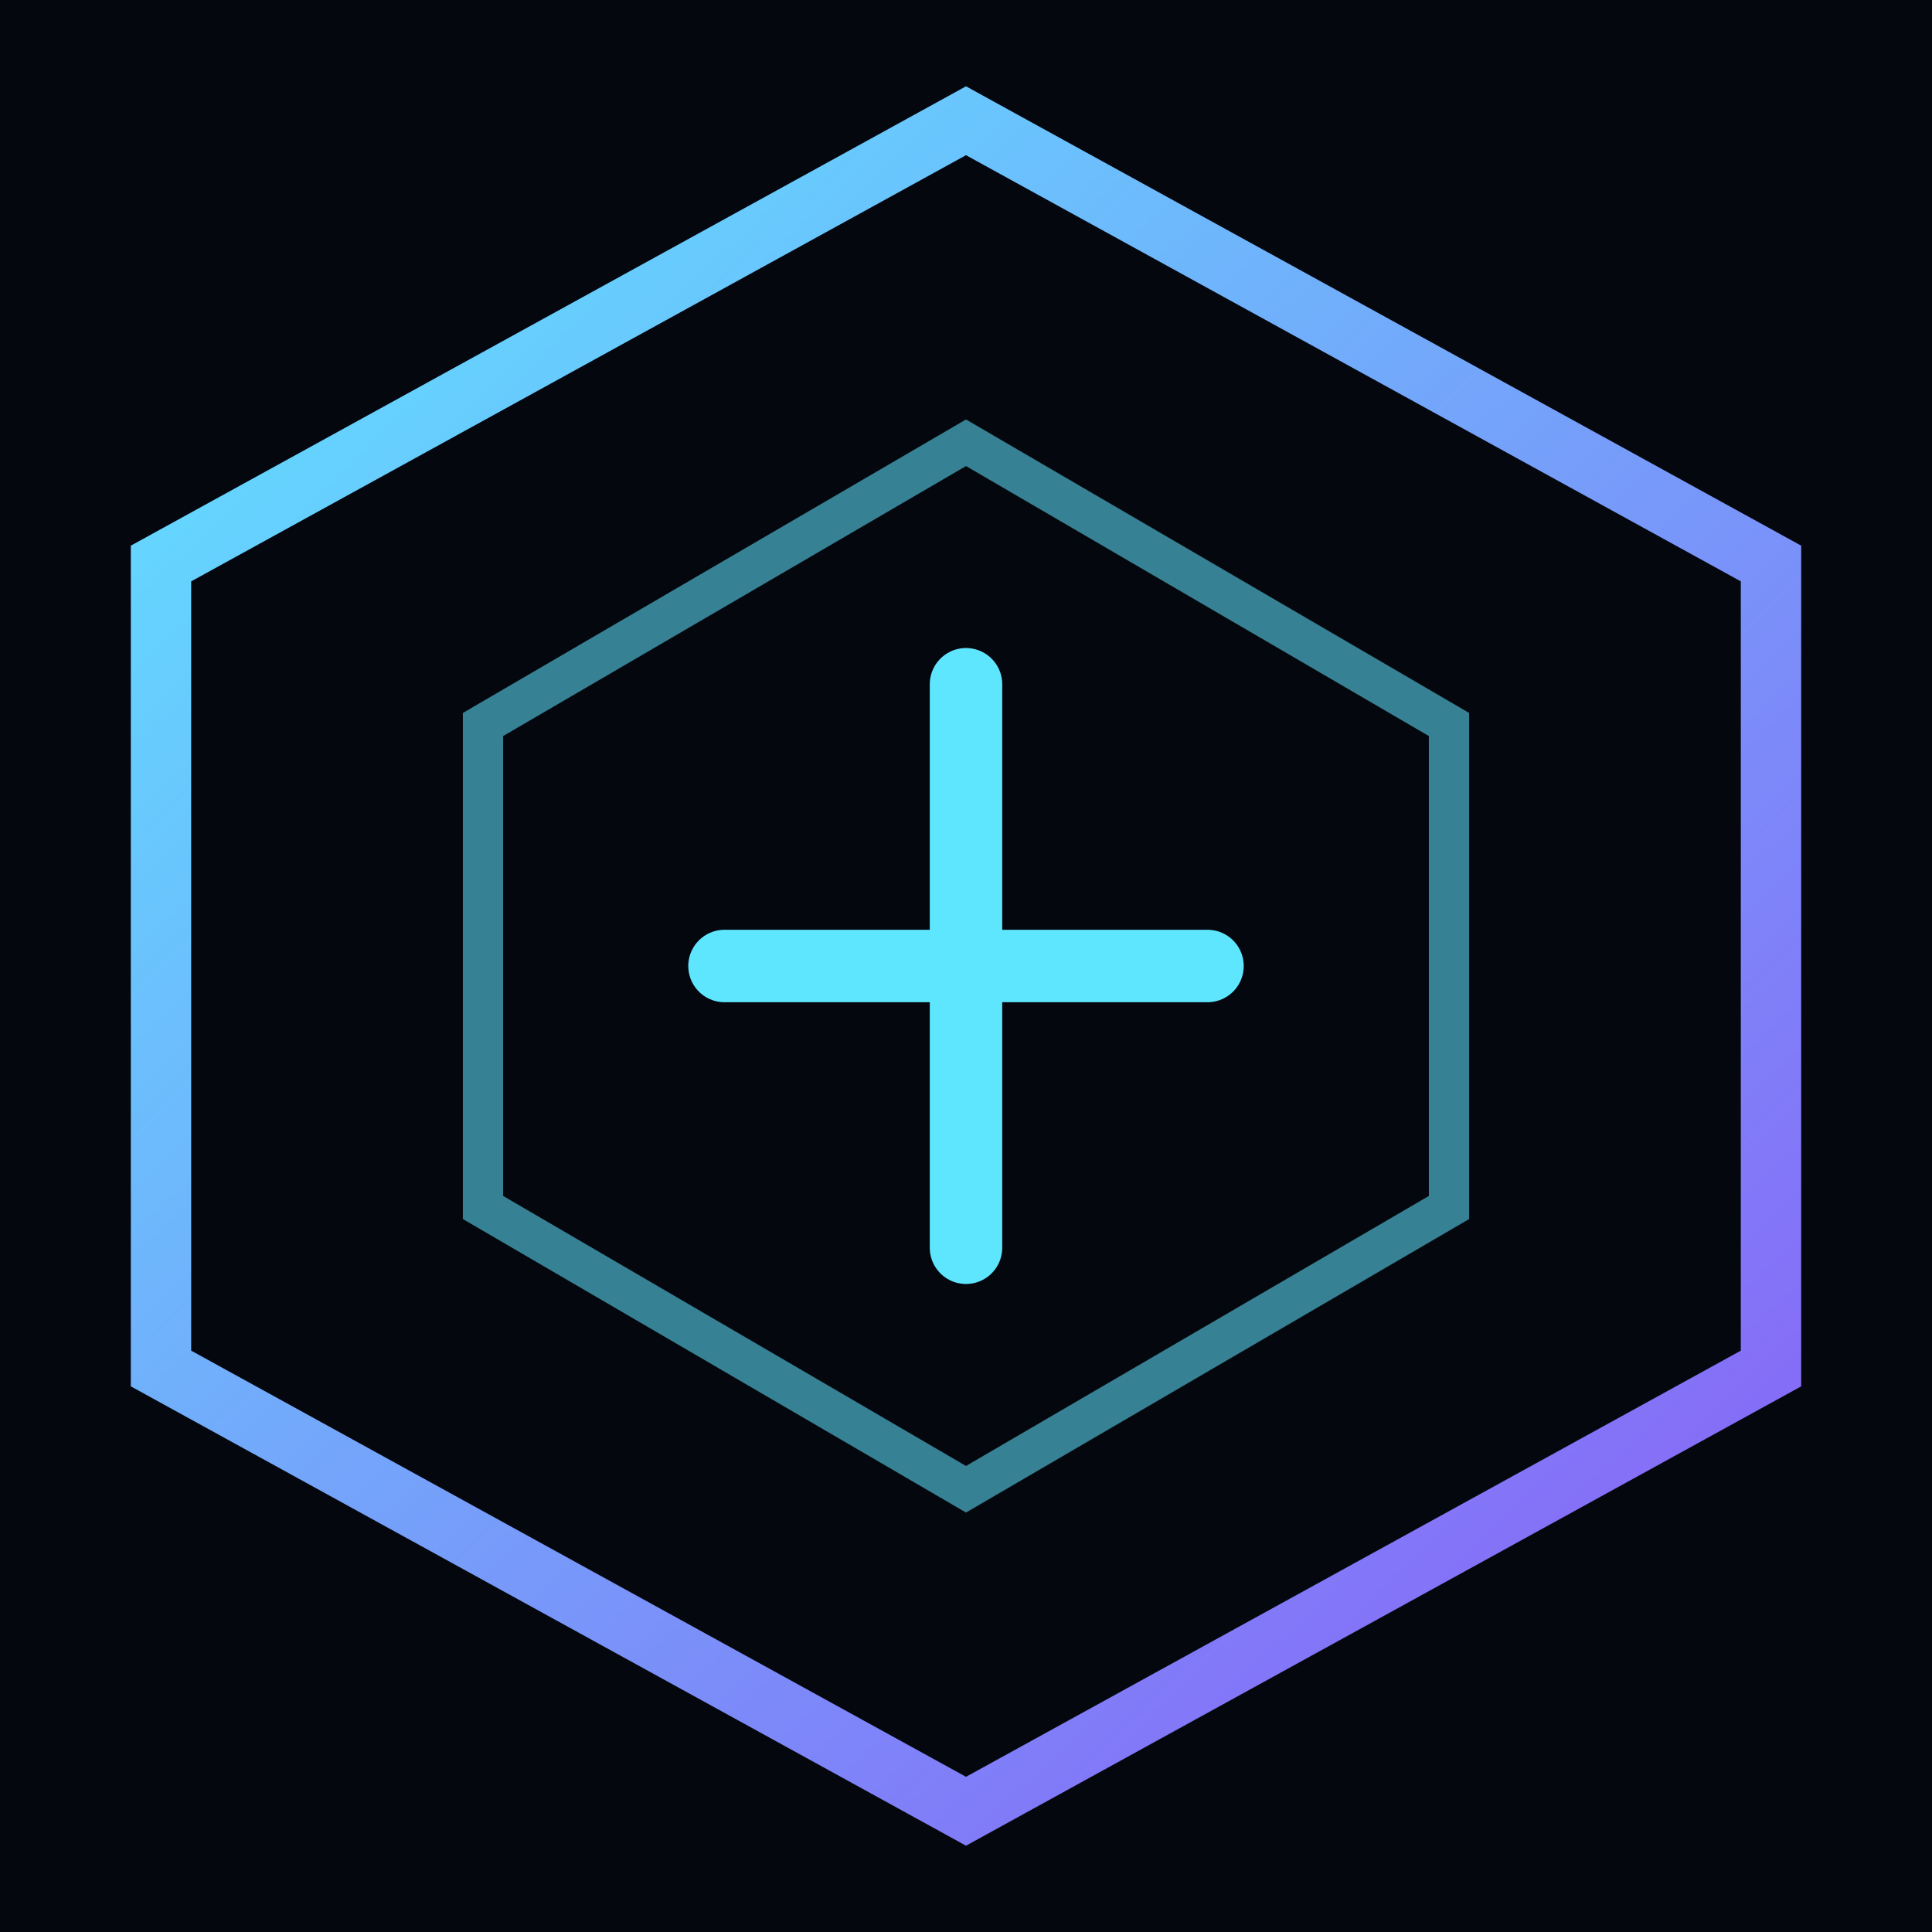
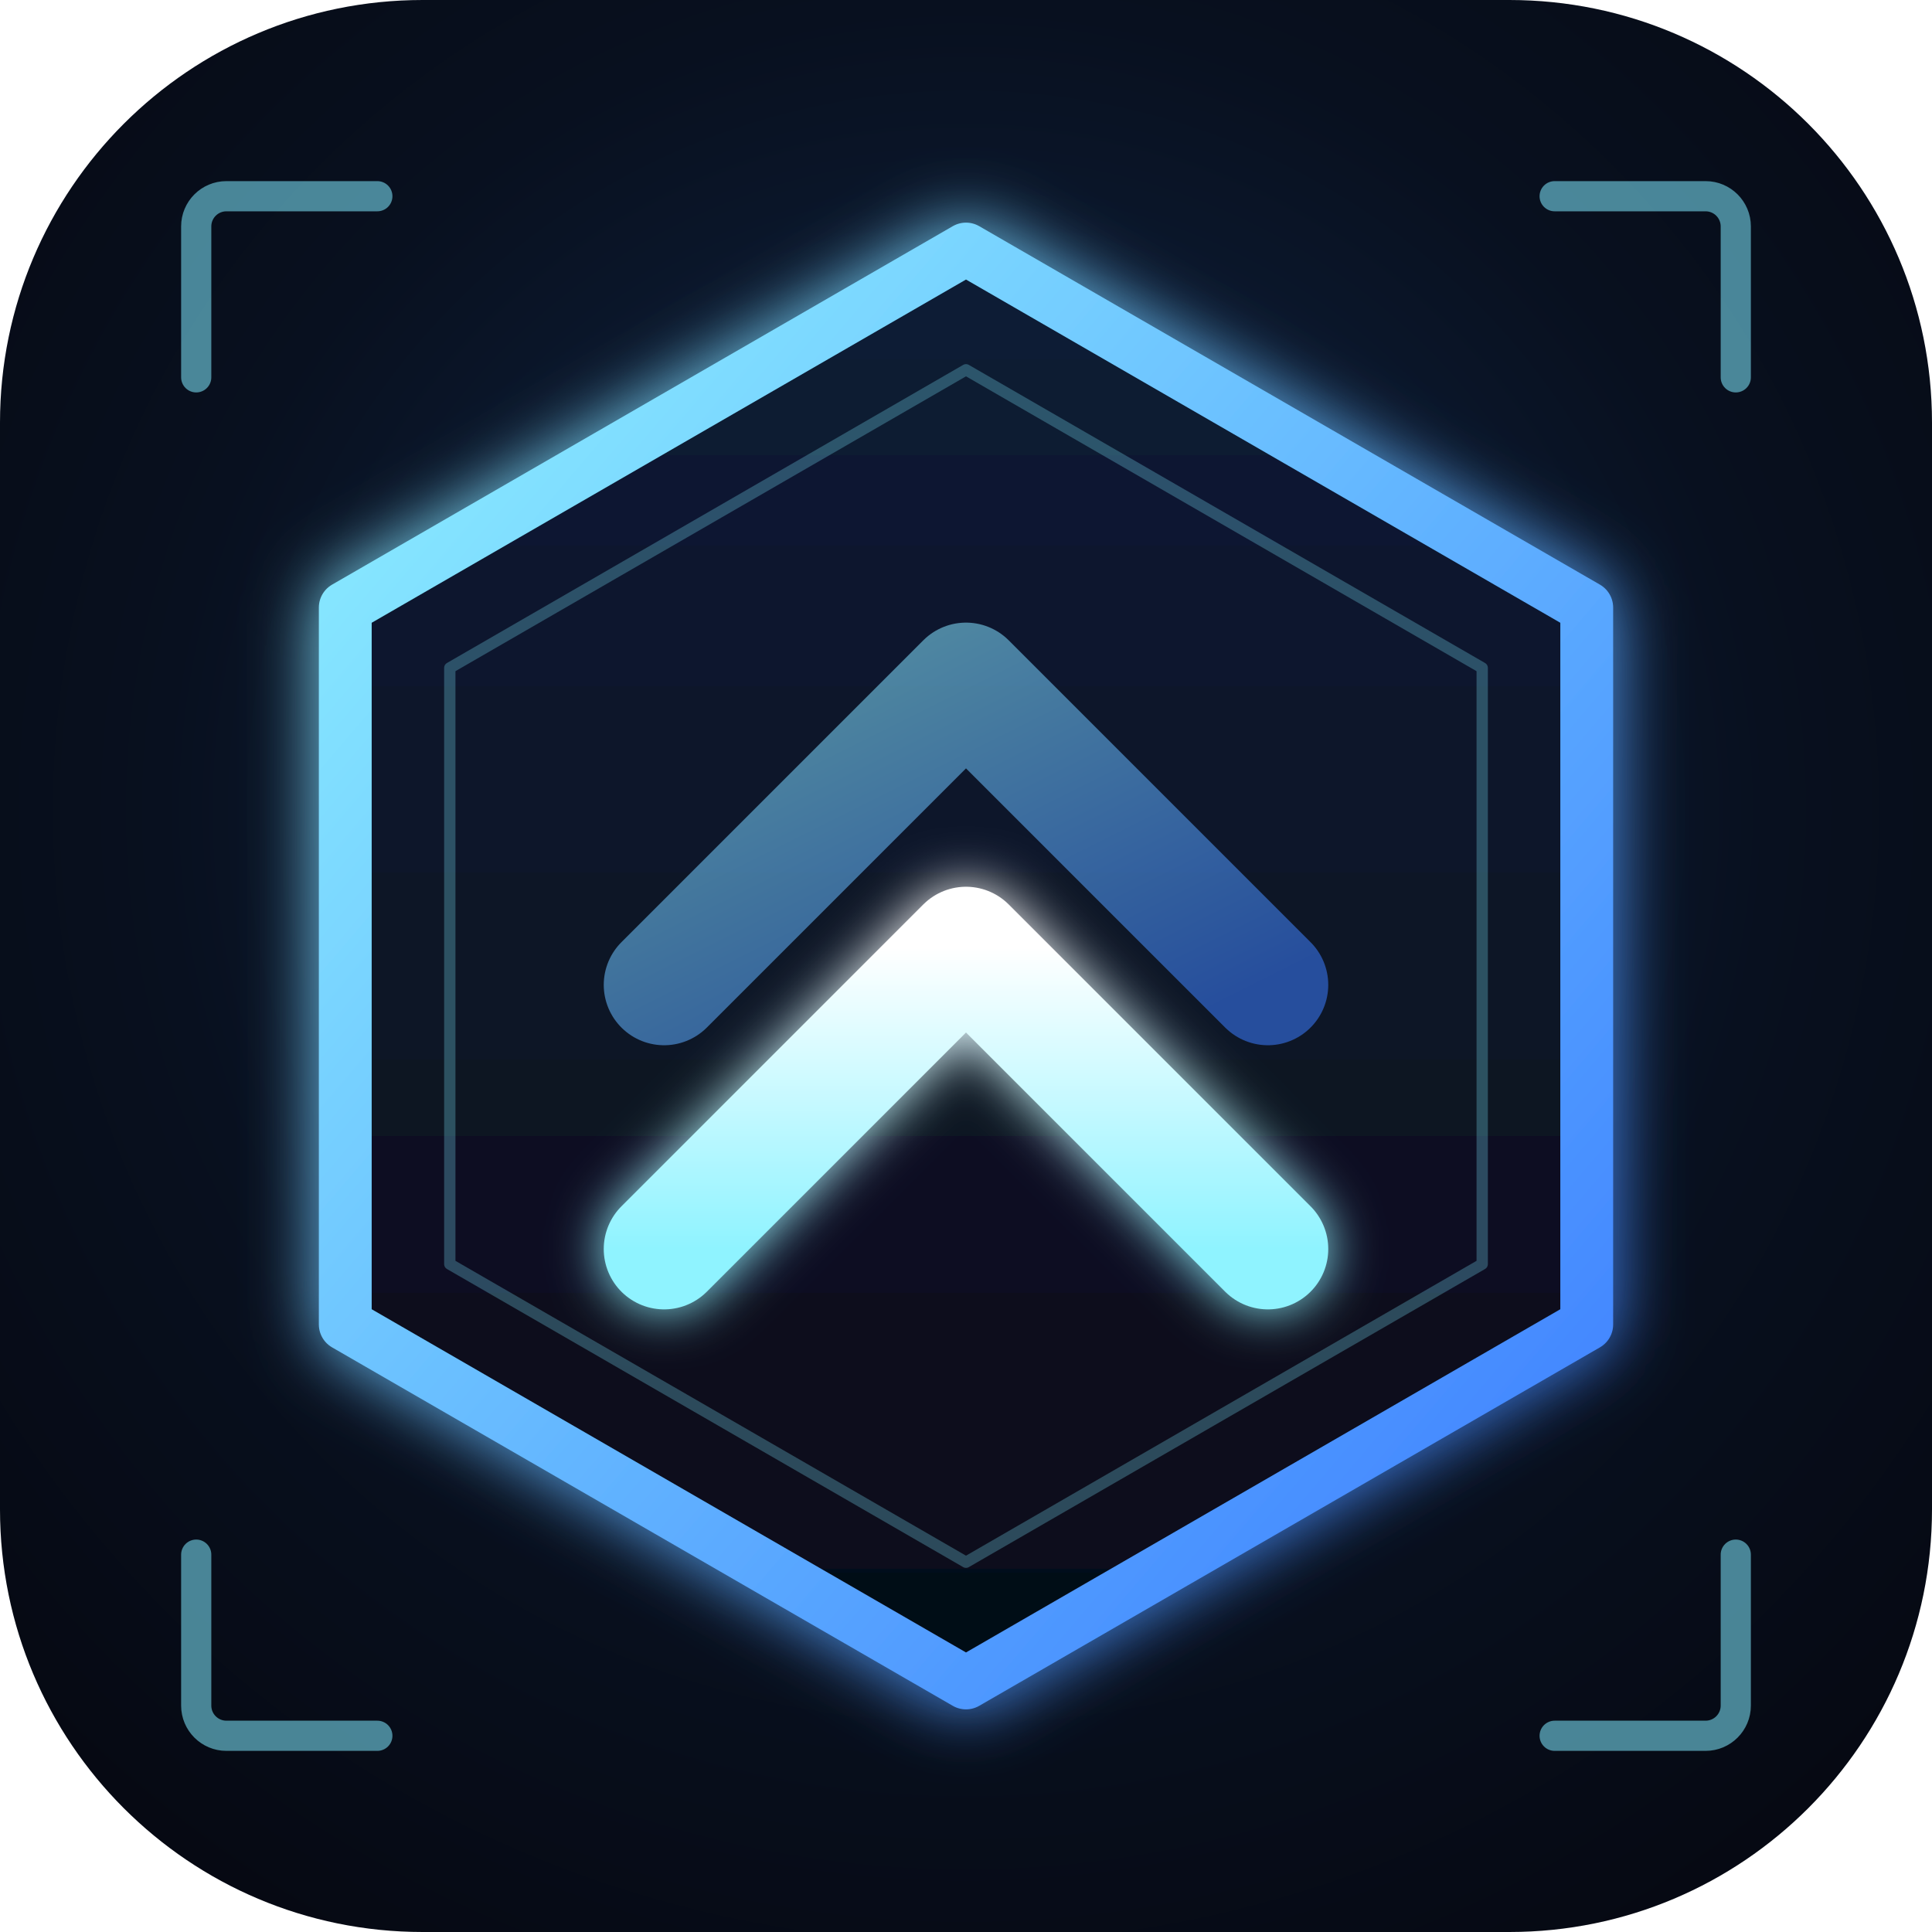
- <svg xmlns="http://www.w3.org/2000/svg" viewBox="0 0 48 48" width="48" height="48">
-   <rect width="48" height="48" fill="#05070f" />
+ <svg xmlns="http://www.w3.org/2000/svg" viewBox="0 0 512 512" width="512" height="512">
  <defs>
-     <linearGradient id="g" x1="4" y1="3" x2="44" y2="45" gradientUnits="userSpaceOnUse">
-       <stop stop-color="#5fe6ff" />
-       <stop offset="1" stop-color="#8b5cf6" />
+     <radialGradient id="bg" cx="50%" cy="42%" r="75%">
+       <stop offset="0" stop-color="#12284a" />
+       <stop offset="0.55" stop-color="#08101f" />
+       <stop offset="1" stop-color="#05070f" />
+     </radialGradient>
+     <linearGradient id="edge" x1="0" y1="0" x2="1" y2="1">
+       <stop offset="0" stop-color="#8ff3ff" />
+       <stop offset="1" stop-color="#3a7bff" />
    </linearGradient>
+     <linearGradient id="chev" x1="0" y1="0" x2="0" y2="1">
+       <stop offset="0" stop-color="#ffffff" />
+       <stop offset="1" stop-color="#8ff3ff" />
+     </linearGradient>
+     <linearGradient id="panel" x1="0" y1="0" x2="0" y2="1">
+       <stop offset="0" stop-color="#0c1c36" />
+       <stop offset="1" stop-color="#060b17" />
+     </linearGradient>
+     <filter id="glow" x="-30%" y="-30%" width="160%" height="160%">
+       <feGaussianBlur stdDeviation="9" result="b" />
+       <feMerge>
+         <feMergeNode in="b" />
+         <feMergeNode in="SourceGraphic" />
+       </feMerge>
+     </filter>
+     <filter id="glow2" x="-40%" y="-40%" width="180%" height="180%">
+       <feGaussianBlur stdDeviation="7" result="b" />
+       <feMerge>
+         <feMergeNode in="b" />
+         <feMergeNode in="SourceGraphic" />
+       </feMerge>
+     </filter>
  </defs>
-   <path d="M24 3 44 14v20L24 45 4 34V14L24 3Z" fill="none" stroke="url(#g)" stroke-width="1.5" />
-   <path d="M24 11 36 18v12L24 37 12 30V18l12-7Z" fill="none" stroke="#5fe6ff" stroke-opacity=".55" />
-   <path d="M24 17v14M18 24h12" stroke="#5fe6ff" stroke-width="1.8" stroke-linecap="round" />
+   <rect width="512" height="512" rx="112" fill="url(#bg)" />
+   <g fill="none" stroke="#7fe9ff" stroke-opacity=".55" stroke-width="8" stroke-linecap="round">
+     <path d="M52 100 V60 a8 8 0 0 1 8-8 H100" />
+     <path d="M412 52 H452 a8 8 0 0 1 8 8 V100" />
+     <path d="M460 412 V452 a8 8 0 0 1-8 8 H412" />
+     <path d="M100 460 H60 a8 8 0 0 1-8-8 V412" />
+   </g>
+   <g transform="translate(256 256) scale(1.0) translate(-256 -256)">
+     <polygon points="256,66 420.5,161 420.5,351 256,446 91.5,351 91.5,161" fill="url(#panel)" stroke="url(#edge)" stroke-width="14" stroke-linejoin="round" filter="url(#glow)" />
+     <polygon points="256,98 392.8,177 392.8,335 256,414 119.2,335 119.2,177" fill="none" stroke="#7fe9ff" stroke-opacity=".28" stroke-width="3" stroke-linejoin="round" />
+     <g fill="none" stroke-linecap="round" stroke-linejoin="round" stroke-width="32">
+       <path d="M176 261 L256 181 L336 261" stroke="url(#edge)" stroke-opacity=".55" />
+       <path d="M176 331 L256 251 L336 331" stroke="url(#chev)" filter="url(#glow2)" />
+     </g>
+   </g>
</svg>
